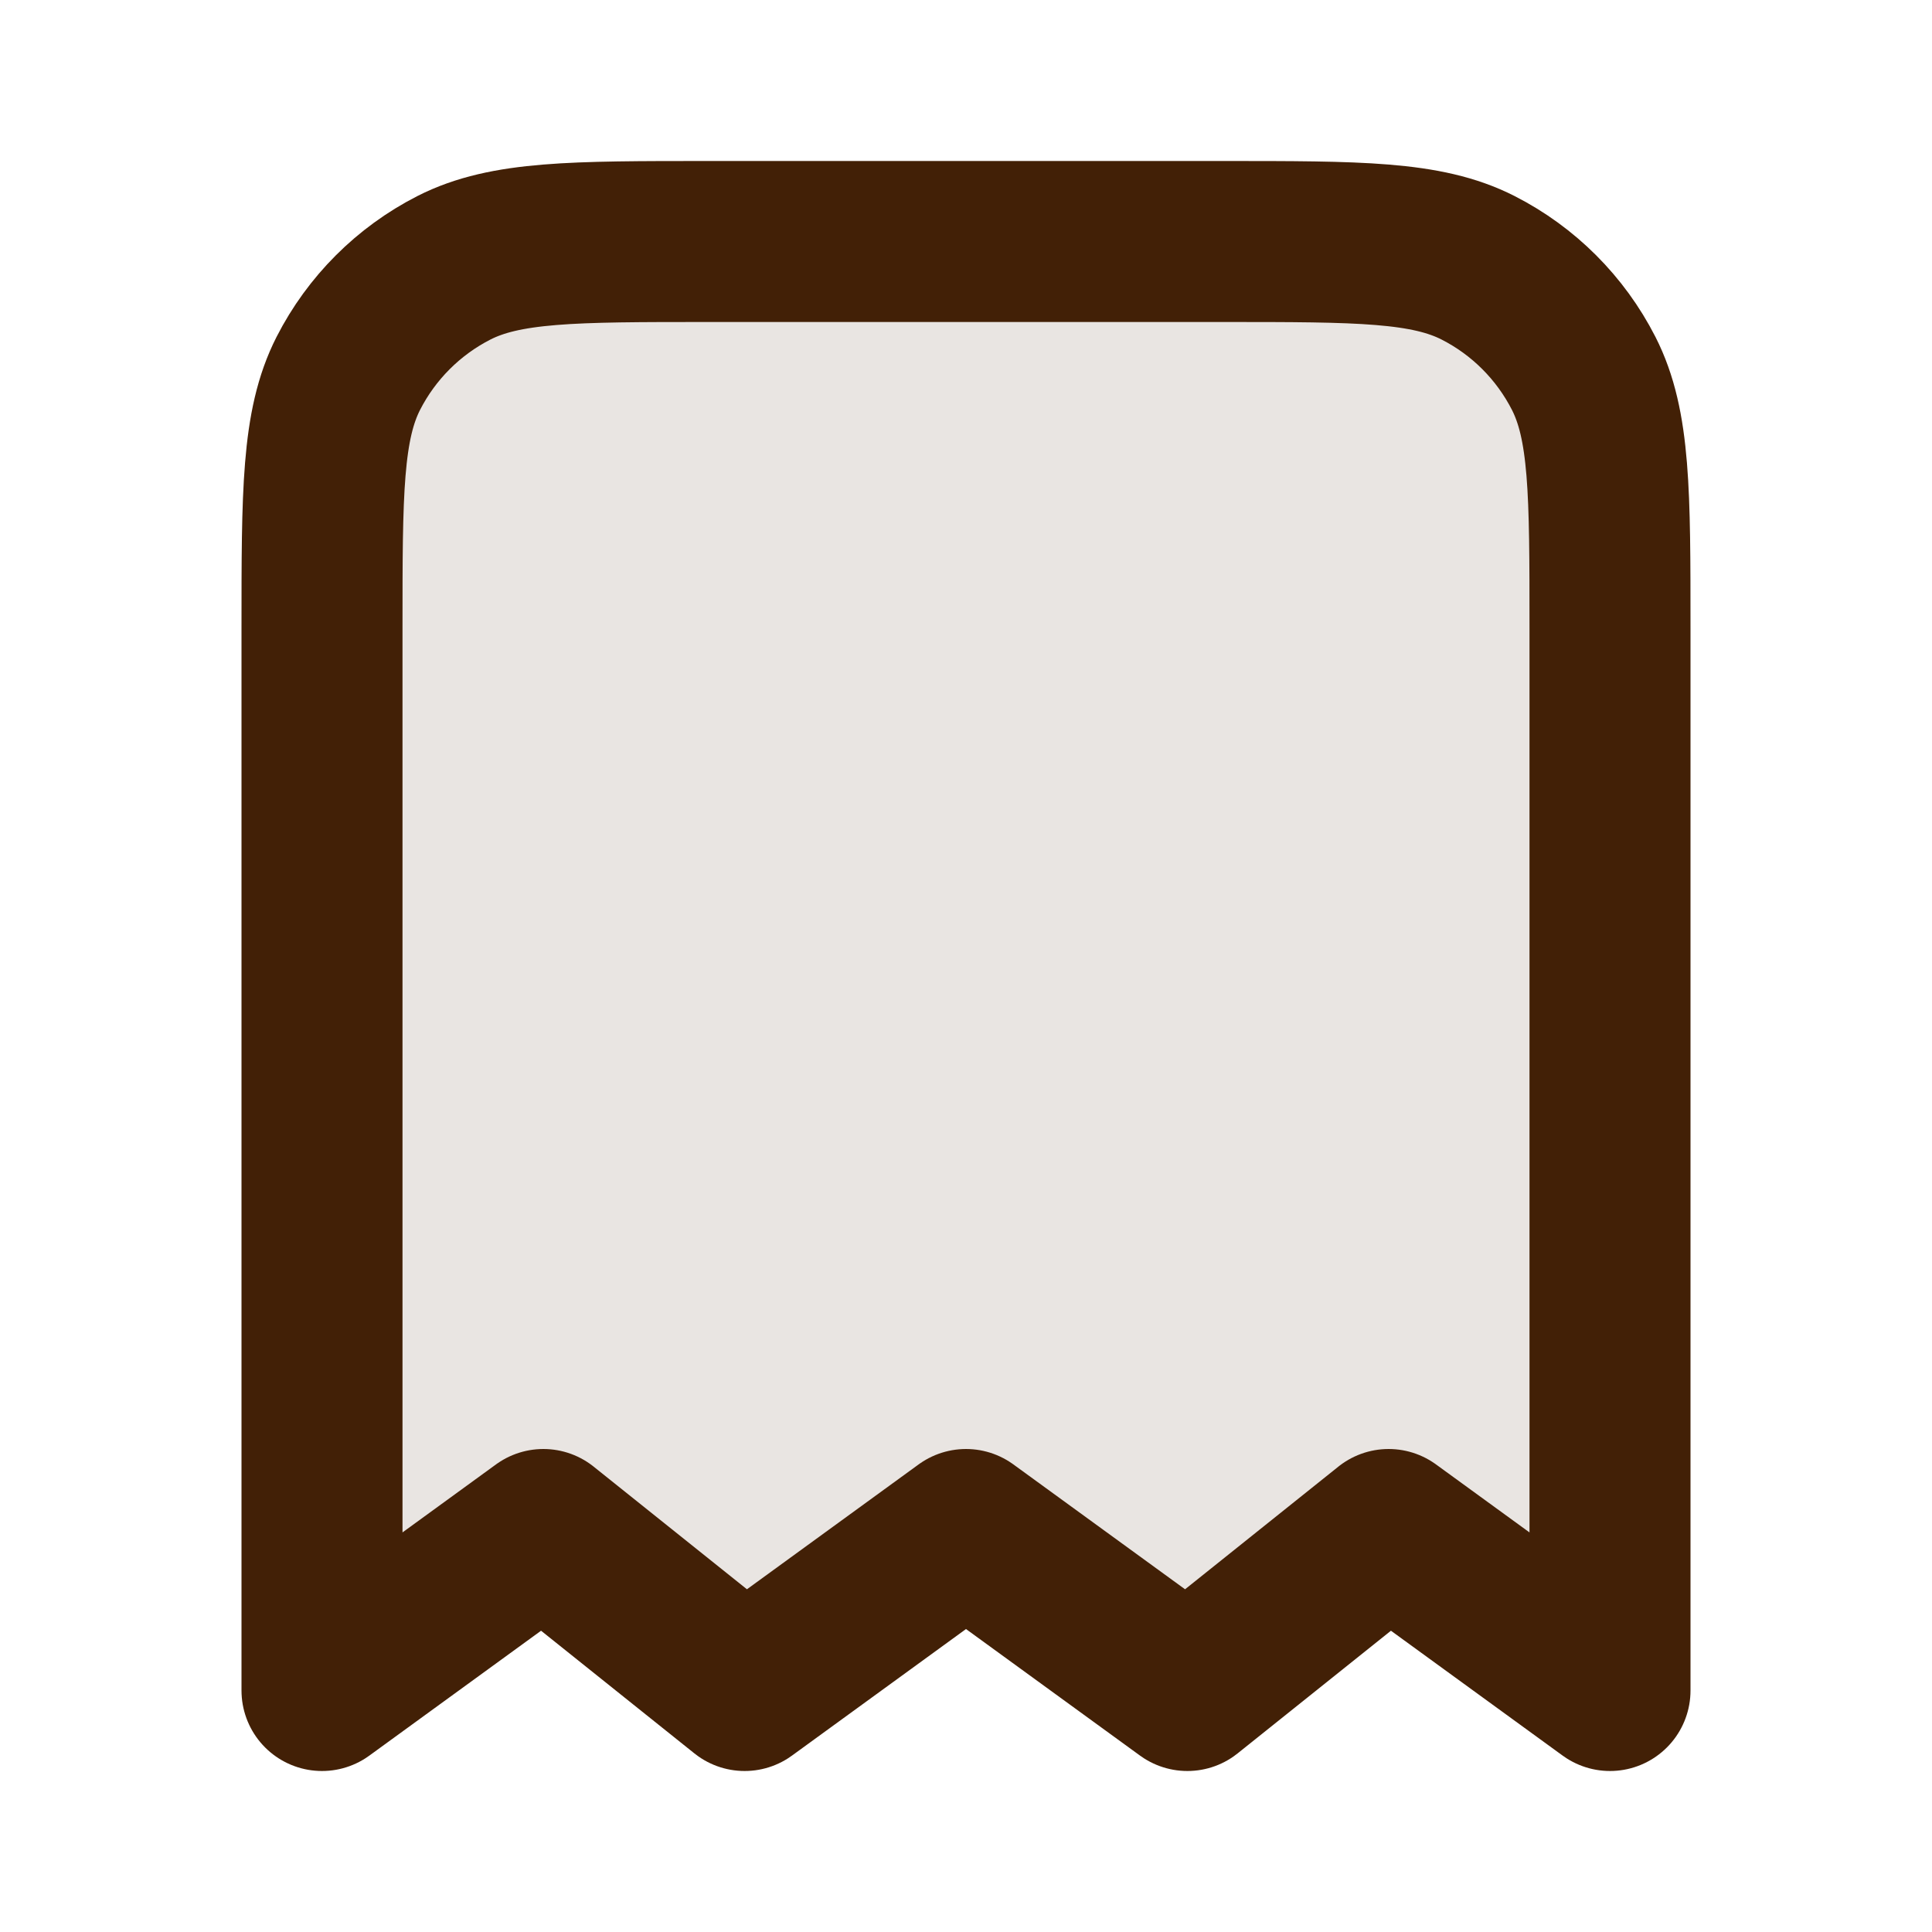
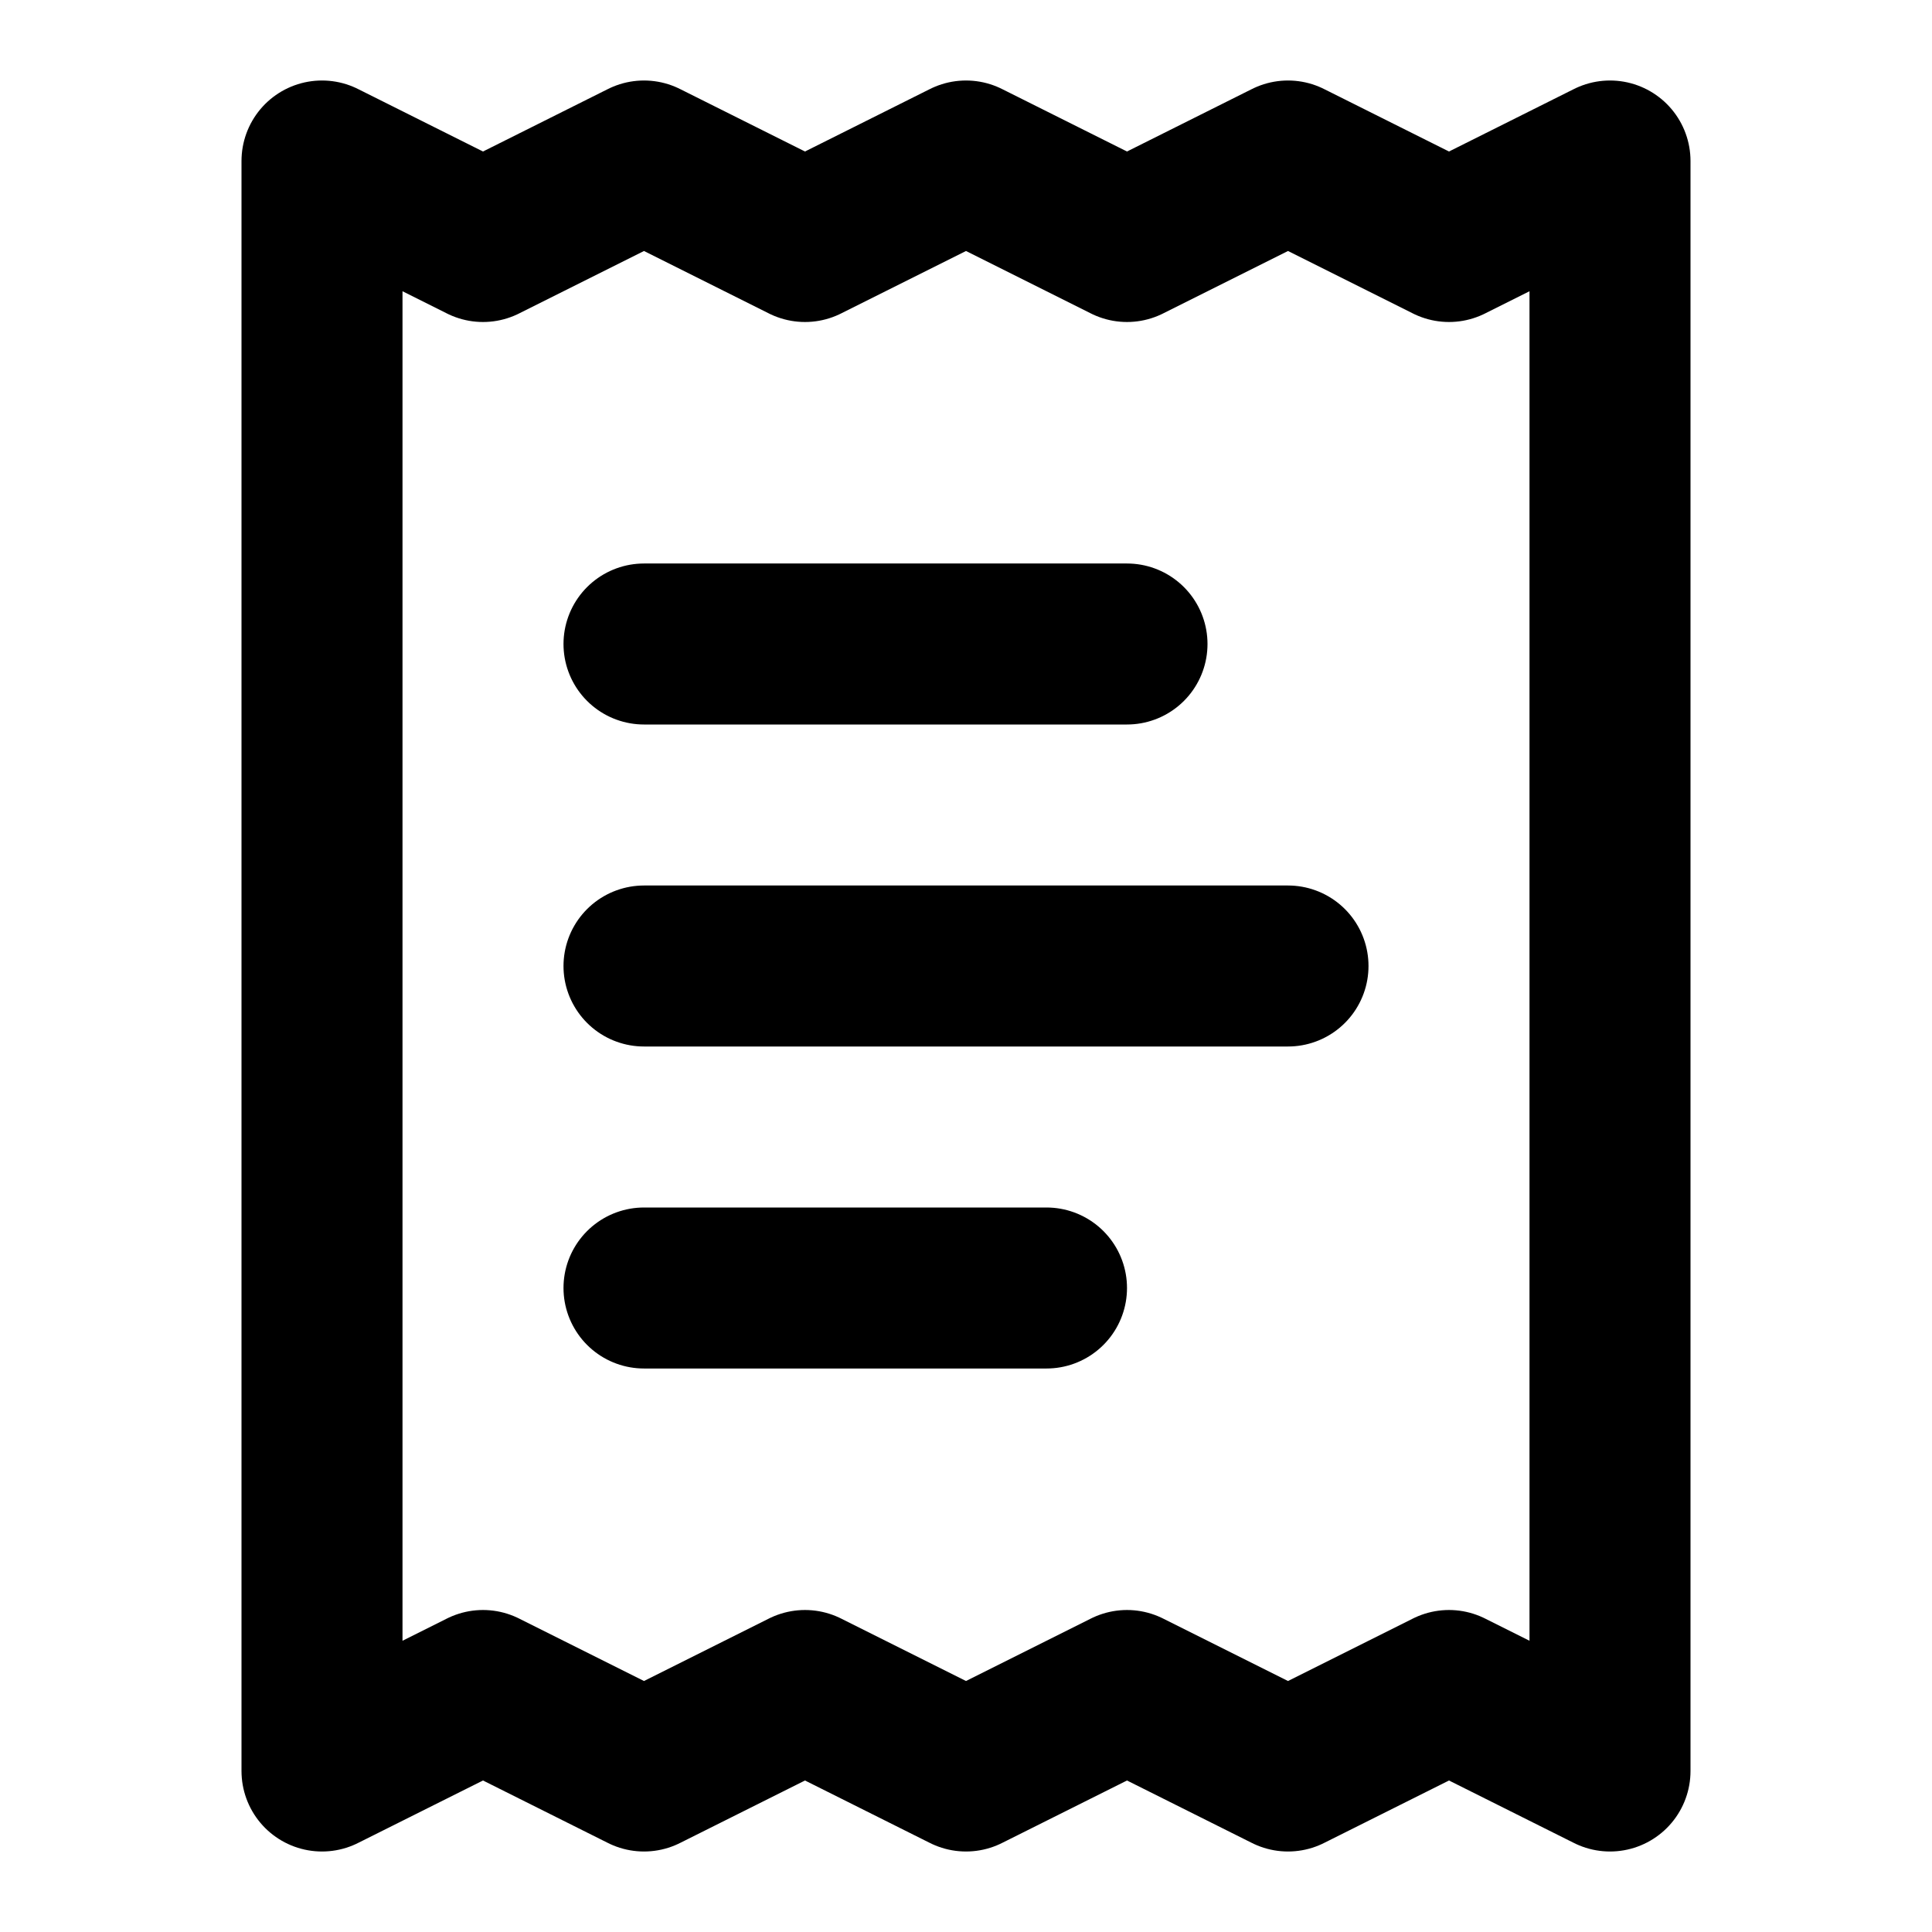
- <svg xmlns="http://www.w3.org/2000/svg" width="24" height="24" viewBox="0 0 24 24" fill="none">
-   <path opacity="0.12" d="M4 7.8C4 6.12 4 5.28 4.327 4.638C4.615 4.074 5.074 3.615 5.638 3.327C6.28 3 7.12 3 8.8 3H15.2C16.88 3 17.72 3 18.362 3.327C18.927 3.615 19.385 4.074 19.673 4.638C20 5.28 20 6.12 20 7.8V21L17.25 19L14.75 21L12 19L9.25 21L6.75 19L4 21V7.8Z" fill="#422006" />
-   <path d="M4 7.8C4 6.12 4 5.28 4.327 4.638C4.615 4.074 5.074 3.615 5.638 3.327C6.28 3 7.12 3 8.8 3H15.2C16.88 3 17.72 3 18.362 3.327C18.927 3.615 19.385 4.074 19.673 4.638C20 5.28 20 6.12 20 7.8V21L17.25 19L14.75 21L12 19L9.25 21L6.75 19L4 21V7.8Z" stroke="#422006" stroke-width="2" stroke-linecap="round" stroke-linejoin="round" />
+ <svg xmlns="http://www.w3.org/2000/svg" width="24" height="24" viewBox="0 0 24 24" fill="none" stroke="currentColor" stroke-width="2" stroke-linecap="round" stroke-linejoin="round">
+   <path d="M4 2v20l2-1 2 1 2-1 2 1 2-1 2 1 2-1 2 1V2l-2 1-2-1-2 1-2-1-2 1-2-1-2 1Z" />
+   <path d="M14 8H8" />
+   <path d="M16 12H8" />
+   <path d="M13 16H8" />
</svg>
